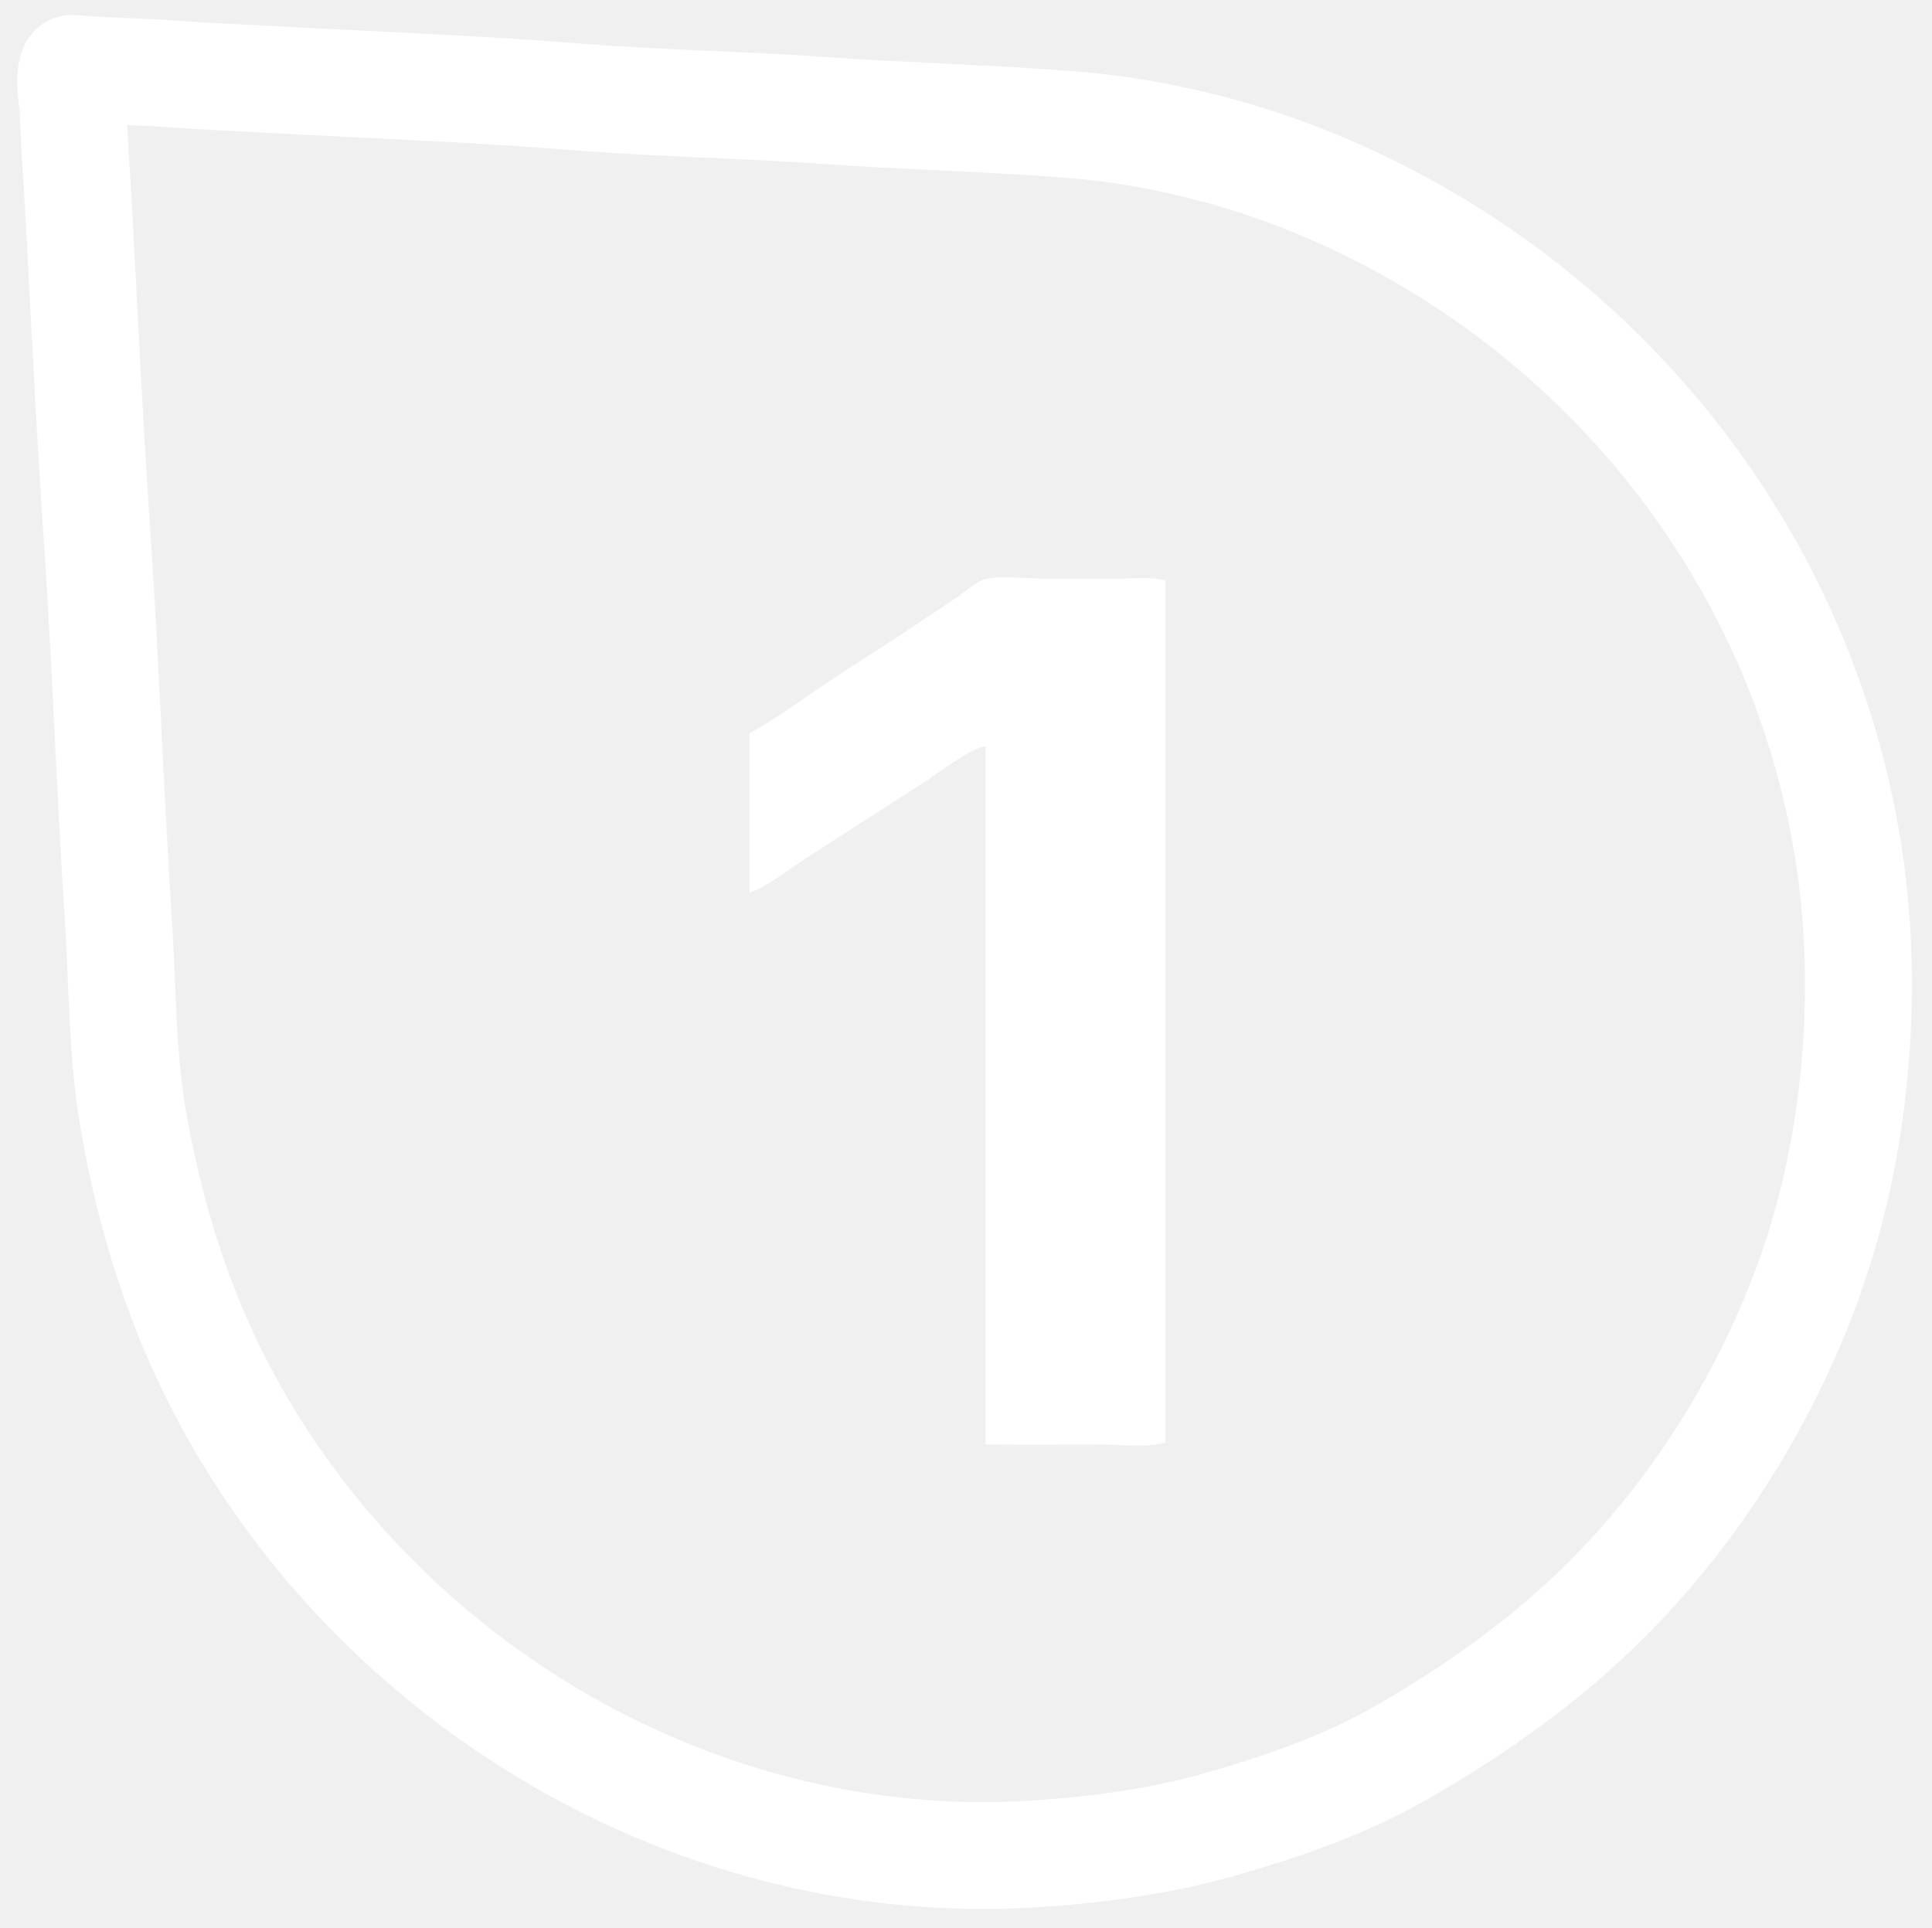
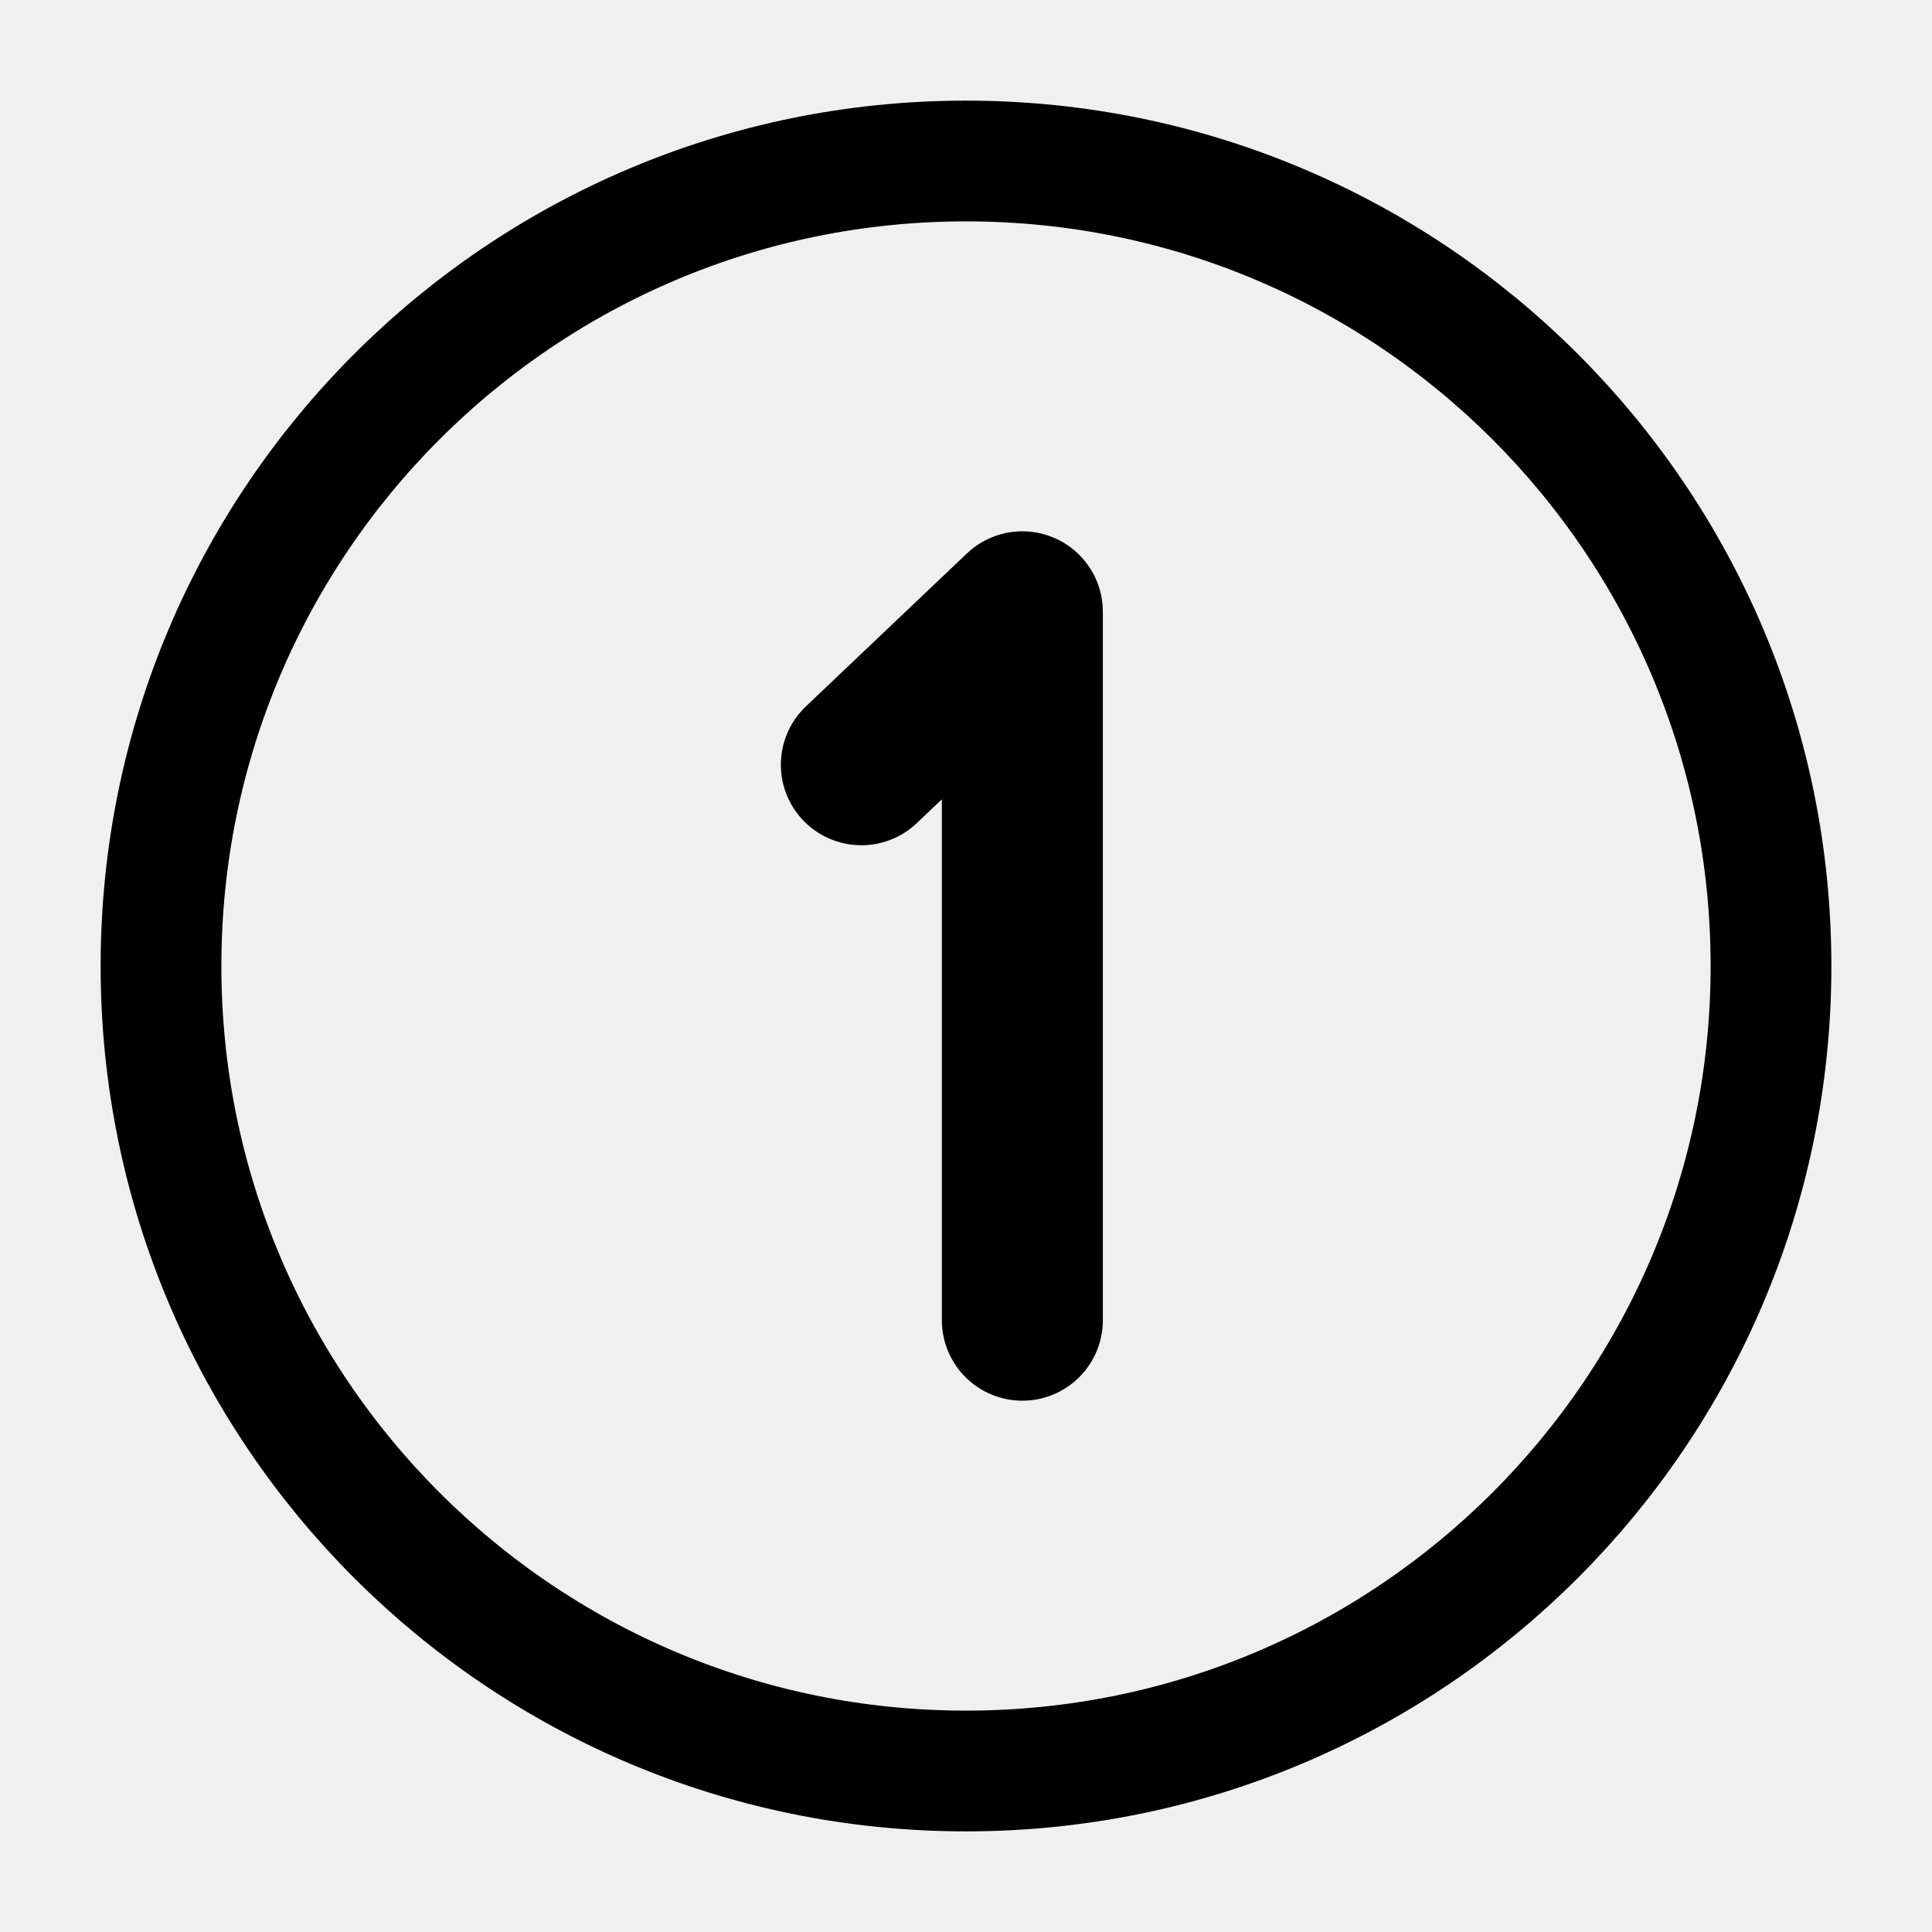
- <svg xmlns="http://www.w3.org/2000/svg" viewBox="-20 -20 976 974">
-   <path d="M16.64 14.53C32.51 16.06 48.52 16.04 64.42 17.17C84.3 18.58 104.24 19.47 124.15 20.54C172.46 23.14 221 24.9 269.21 28.79C311.2 32.18 353.46 32.81 395.47 35.77C437.49 38.73 479.63 39.7 521.62 43C562.5 46.22 604.72 56.56 642.66 72C785.02 129.91 889.46 257.4 913.66 410.03C920.35 452.22 920.36 494.92 915.01 537.24C910.4 573.68 901 610.28 886.95 644.23C866.32 694.11 836.9 740.48 799.81 779.75C766.71 814.79 728.26 842.48 686.57 866.19C659.41 881.64 629.18 892.19 599.35 900.86C567.56 910.1 535.15 914.56 502.15 916.64C334.46 927.2 173.19 832.76 94.22 686.11C70.5 642.04 55.77 594.61 47.28 545.43C41.58 512.41 41.99 478.36 39.82 444.99C35.52 379.05 33.34 312.95 28.8 247.02C25.11 193.32 22.63 139.51 19.72 85.75C18.82 69.26 17.52 52.77 16.94 36.26C16.7 29.6 14.39 20.75 16.64 14.53Z" fill="none" stroke="#fff" stroke-width="54" stroke-linecap="round" stroke-linejoin="round" />
-   <path d="M541.49 329.78C536.4 328.3 530.52 329 525.17 329C515.21 329 505.26 329 495.3 329C489.24 329 479.66 327.71 474.01 329.26C470.59 330.19 466.96 333.66 464.05 335.64C458.12 339.69 452.06 343.55 446.13 347.59C435.1 355.08 423.64 361.97 412.61 369.5C403.86 375.47 395.05 381.87 385.78 386.94C385.78 406.85 385.78 426.75 385.78 446.65C393.27 443.86 400.07 438.12 406.82 433.78C421.4 424.42 435.9 415.01 450.5 405.7C456.22 402.06 468.28 392.51 474.24 391.72C474.24 478.84 474.24 565.96 474.24 653.07C488.94 653.19 503.64 653.1 518.34 653.1C525.69 653.1 534.5 654.36 541.49 652.31C541.49 544.8 541.49 437.29 541.49 329.78Z" fill="#fff" transform="translate(463.64 491.04) scale(1.35) translate(-463.64 -491.04)" />
+ <svg xmlns="http://www.w3.org/2000/svg" viewBox="0 0 24 24" fill="none" stroke="#000" stroke-linecap="round" stroke-linejoin="round">
+   <circle cx="12" cy="12" r="10" stroke-width="1.5" />
+   <path d="M10.7 9.5 12.7 7.6V16.4" stroke-width="2" />
</svg>
